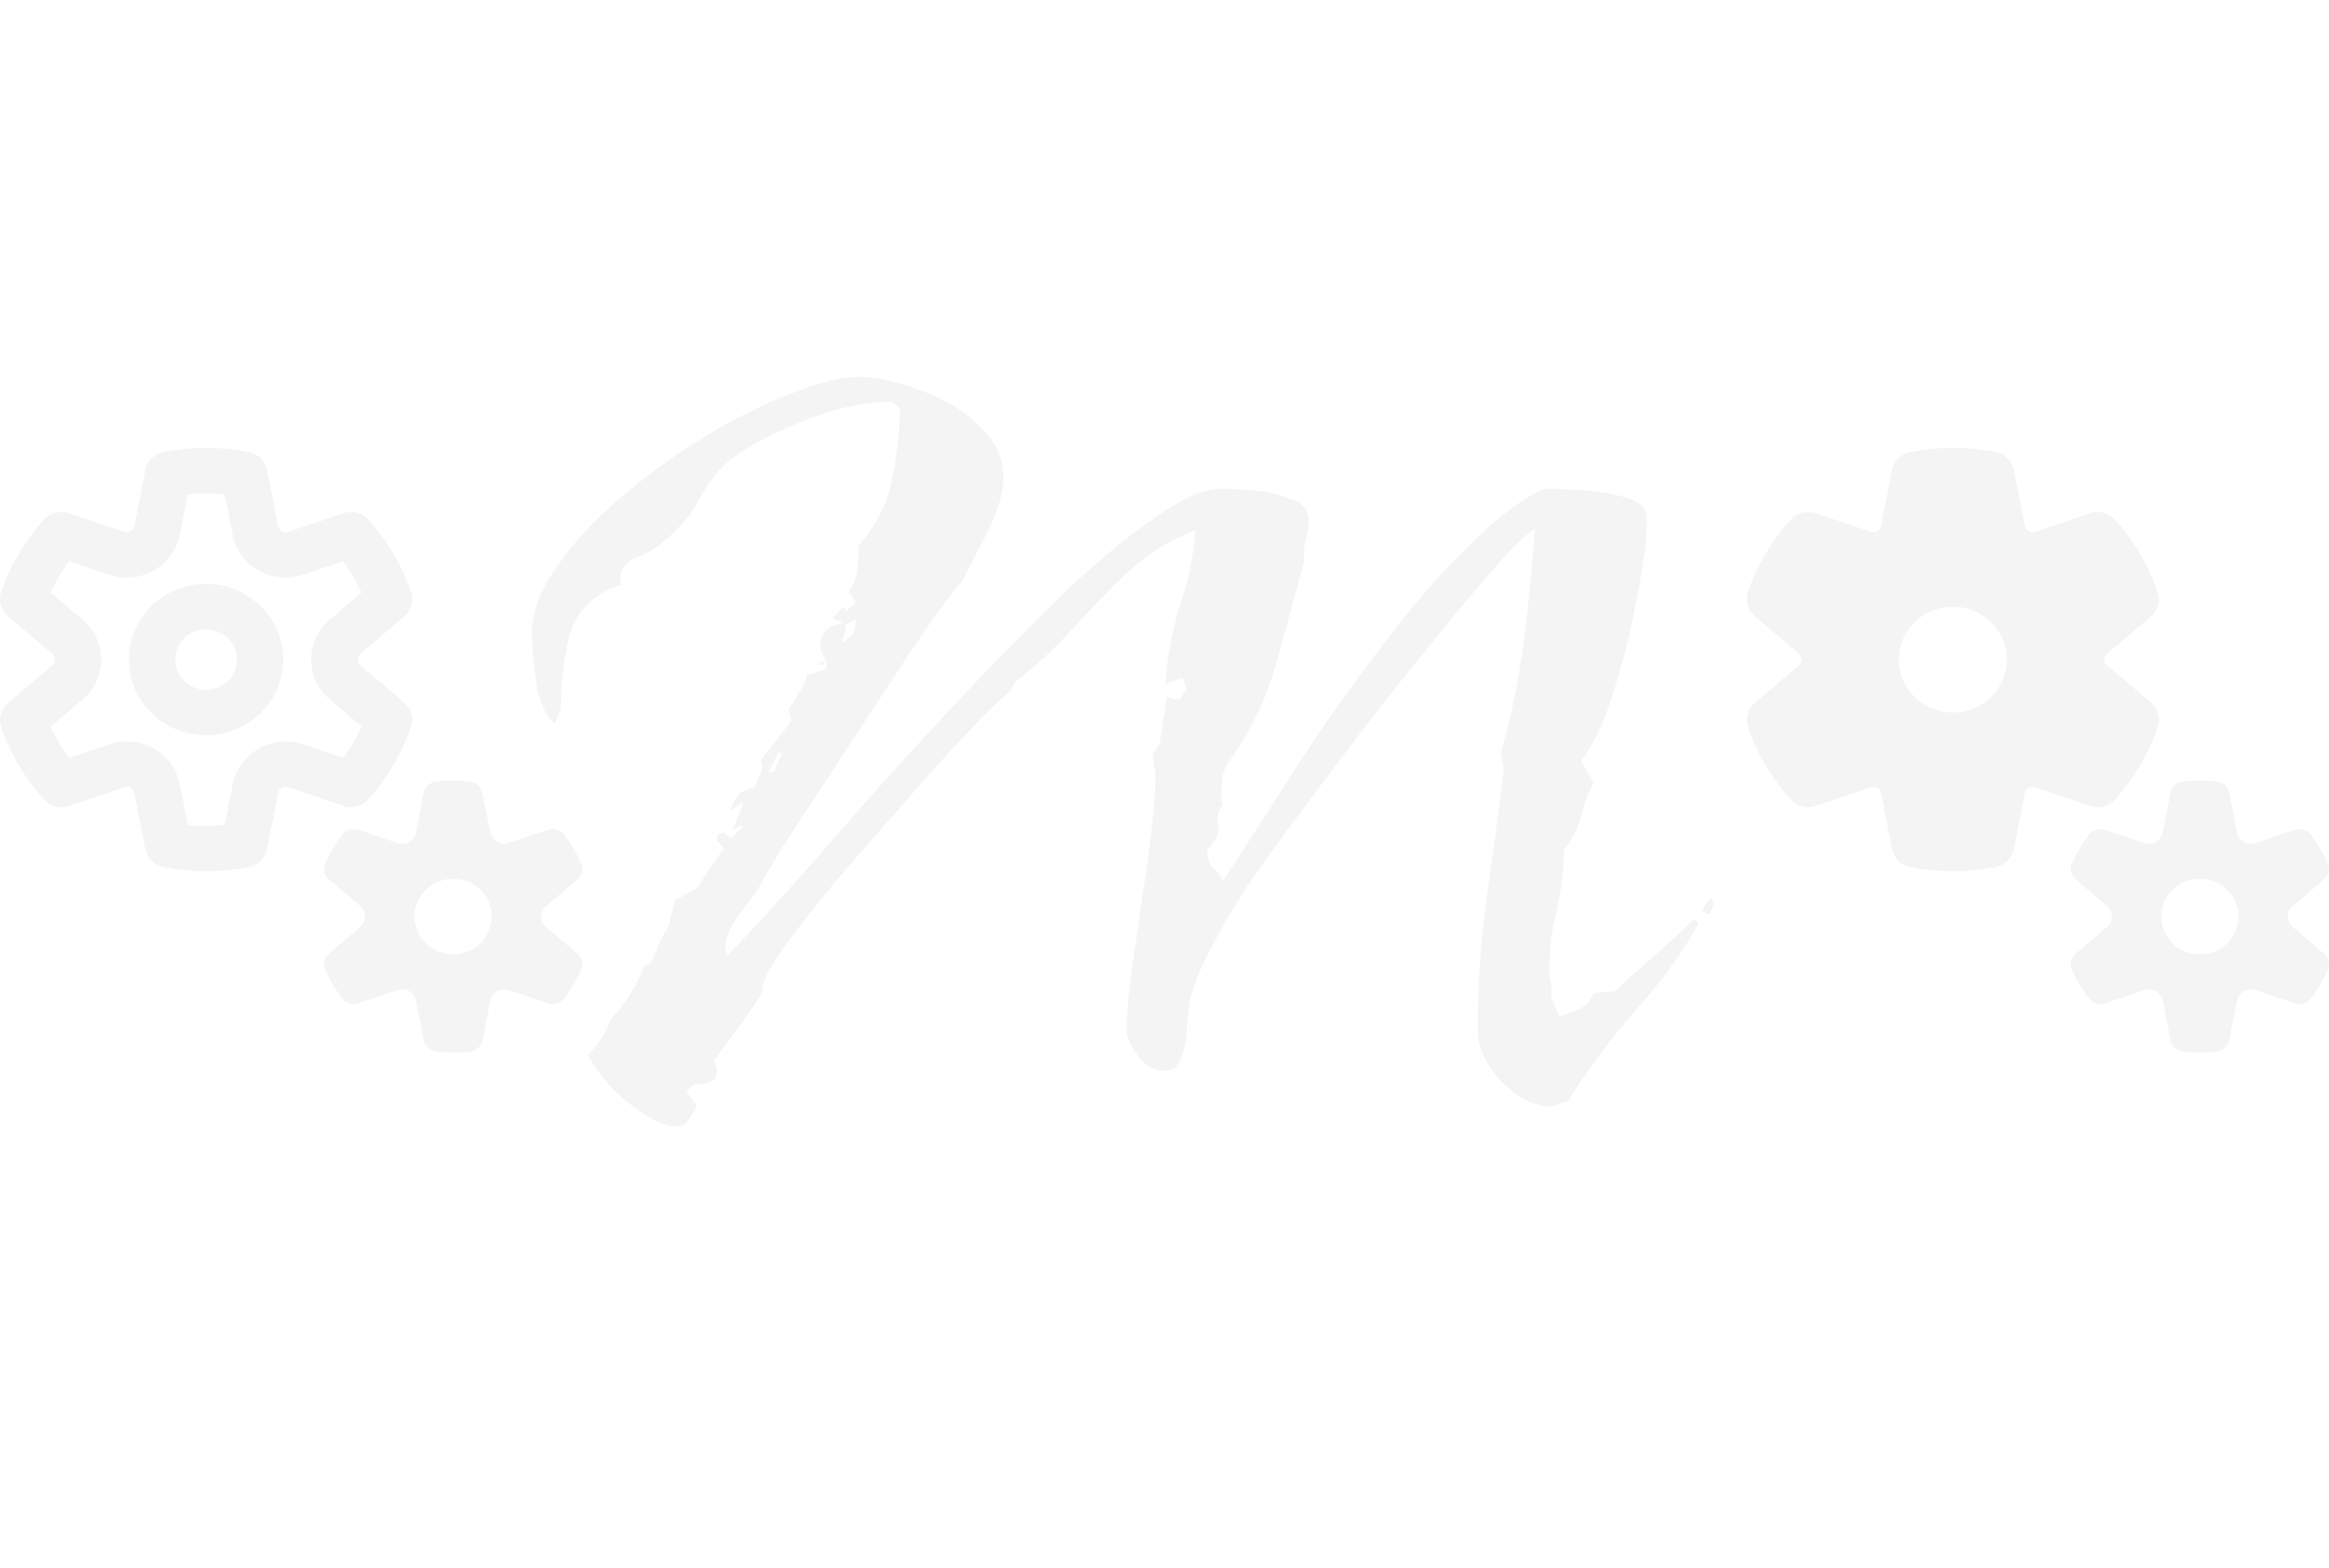
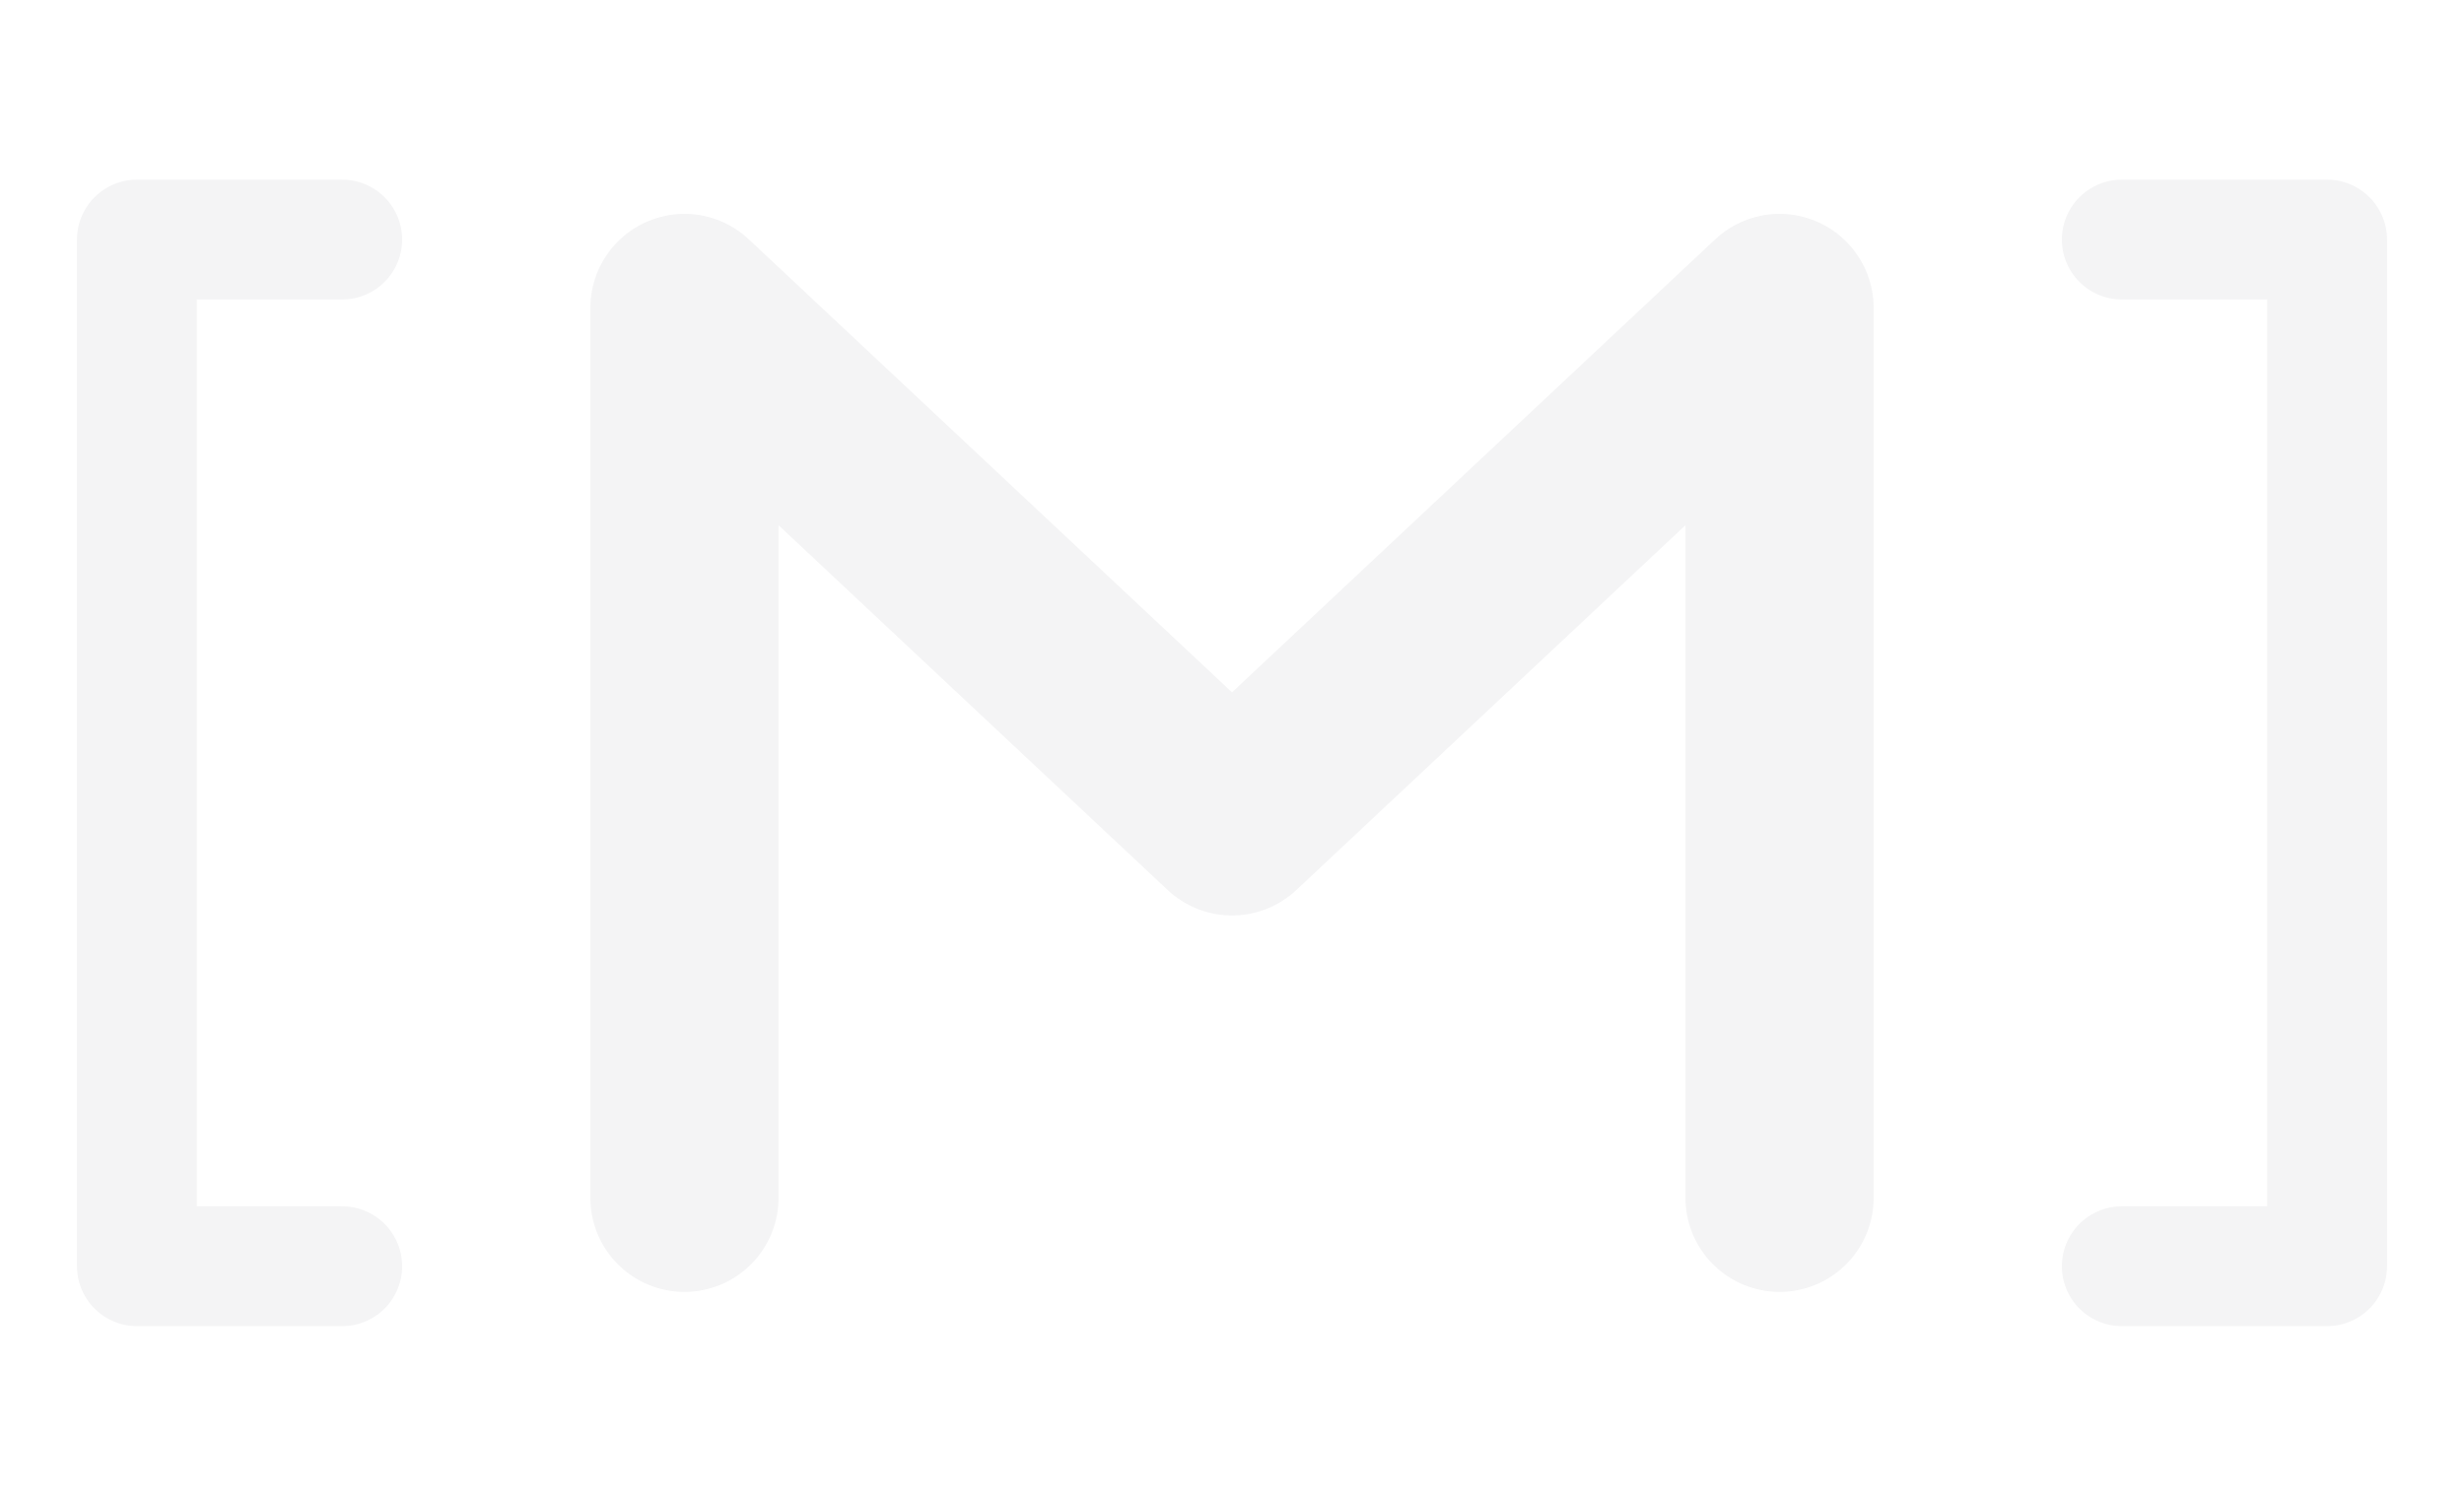
- <svg xmlns="http://www.w3.org/2000/svg" width="104" height="70" viewBox="0 0 104 70" fill="none">
-   <path d="M30.278 50.304C29.809 50.304 29.297 50.112 28.742 49.728C28.188 49.387 27.676 48.96 27.206 48.448C26.78 47.936 26.46 47.488 26.246 47.104C26.758 46.592 27.1 46.059 27.27 45.504C27.612 45.163 27.91 44.779 28.166 44.352C28.422 43.925 28.636 43.499 28.806 43.072H28.998C29.169 42.816 29.297 42.539 29.382 42.24C29.51 41.941 29.66 41.664 29.83 41.408L30.15 40.192L31.11 39.68L31.814 38.592L32.326 37.888L32.006 37.504L32.07 37.248L32.326 37.184L32.646 37.44L33.222 36.864H33.094L32.71 37.056L33.158 35.968V35.84L32.582 36.224C32.668 35.968 32.796 35.733 32.966 35.52C33.137 35.307 33.372 35.2 33.67 35.2L34.054 34.304L33.99 33.92L35.334 32.192L35.206 31.68C35.377 31.424 35.526 31.189 35.654 30.976C35.825 30.72 35.953 30.443 36.038 30.144L36.87 29.888L36.934 29.632L36.614 28.928C36.614 28.288 36.956 27.925 37.638 27.84L37.254 27.648L37.19 27.584L37.702 27.072L37.766 27.328L38.214 26.88L37.894 26.432C38.108 26.133 38.236 25.813 38.278 25.472C38.321 25.088 38.342 24.725 38.342 24.384C39.153 23.403 39.644 22.443 39.814 21.504C40.028 20.523 40.156 19.435 40.198 18.24L39.814 17.92C38.79 17.963 37.809 18.133 36.87 18.432C35.974 18.731 35.057 19.115 34.118 19.584C33.137 20.096 32.454 20.587 32.07 21.056C31.686 21.525 31.366 21.995 31.11 22.464C30.897 22.933 30.449 23.467 29.766 24.064C29.468 24.363 29.02 24.64 28.422 24.896C27.868 25.109 27.633 25.515 27.718 26.112C26.481 26.539 25.713 27.307 25.414 28.416C25.158 29.525 25.03 30.635 25.03 31.744C24.988 31.787 24.945 31.872 24.902 32C24.86 32.128 24.817 32.235 24.774 32.32C24.348 31.936 24.07 31.317 23.942 30.464C23.814 29.568 23.75 28.843 23.75 28.288C23.75 27.349 24.113 26.368 24.838 25.344C25.564 24.277 26.502 23.253 27.654 22.272C28.849 21.248 30.108 20.331 31.43 19.52C32.753 18.709 34.033 18.069 35.27 17.6C36.508 17.088 37.532 16.832 38.342 16.832C39.153 16.832 40.049 17.024 41.03 17.408C42.054 17.749 42.929 18.261 43.654 18.944C44.422 19.627 44.806 20.416 44.806 21.312C44.806 21.995 44.572 22.805 44.102 23.744C43.633 24.64 43.249 25.387 42.95 25.984C42.822 26.069 42.438 26.56 41.798 27.456C41.158 28.352 40.412 29.461 39.558 30.784C38.705 32.064 37.852 33.365 36.998 34.688C36.145 35.968 35.42 37.077 34.822 38.016C34.268 38.955 33.948 39.509 33.862 39.68C33.649 39.979 33.35 40.384 32.966 40.896C32.582 41.408 32.39 41.856 32.39 42.24L32.454 42.688C33.094 42.048 33.969 41.109 35.078 39.872C36.23 38.592 37.489 37.163 38.854 35.584C40.262 34.005 41.713 32.427 43.206 30.848C44.742 29.227 46.214 27.733 47.622 26.368C49.073 25.003 50.396 23.915 51.59 23.104C52.785 22.251 53.745 21.824 54.47 21.824C54.769 21.824 55.238 21.845 55.878 21.888C56.518 21.931 57.094 22.059 57.606 22.272C58.161 22.443 58.438 22.763 58.438 23.232C58.438 23.531 58.396 23.829 58.31 24.128C58.225 24.384 58.204 24.683 58.246 25.024C57.82 26.603 57.393 28.16 56.966 29.696C56.54 31.232 55.836 32.683 54.854 34.048C54.641 34.347 54.534 34.795 54.534 35.392C54.534 35.648 54.556 35.819 54.598 35.904C54.385 36.245 54.321 36.565 54.406 36.864C54.492 37.12 54.321 37.483 53.894 37.952C53.894 38.251 53.98 38.507 54.15 38.72C54.364 38.891 54.513 39.104 54.598 39.36C55.153 38.507 55.857 37.419 56.71 36.096C57.564 34.731 58.502 33.301 59.526 31.808C60.593 30.315 61.681 28.864 62.79 27.456C63.942 26.048 65.052 24.853 66.118 23.872C67.185 22.848 68.145 22.165 68.998 21.824C69.34 21.824 69.873 21.845 70.598 21.888C71.324 21.931 71.985 22.037 72.582 22.208C73.222 22.379 73.542 22.699 73.542 23.168C73.542 24.064 73.393 25.237 73.094 26.688C72.838 28.096 72.497 29.483 72.07 30.848C71.644 32.213 71.153 33.259 70.598 33.984L71.174 34.944C70.918 35.413 70.726 35.925 70.598 36.48C70.47 36.992 70.214 37.483 69.83 37.952C69.83 38.848 69.724 39.744 69.51 40.64C69.297 41.493 69.19 42.389 69.19 43.328C69.19 43.499 69.212 43.691 69.254 43.904C69.297 44.117 69.297 44.331 69.254 44.544L69.638 45.376C69.937 45.291 70.236 45.184 70.534 45.056C70.833 44.885 71.046 44.651 71.174 44.352L71.558 44.288H72.07C72.668 43.733 73.265 43.2 73.862 42.688C74.502 42.133 75.1 41.579 75.654 41.024L75.846 41.216C75.164 42.496 74.225 43.797 73.03 45.12C71.878 46.443 70.876 47.787 70.022 49.152C69.937 49.195 69.809 49.237 69.638 49.28C69.51 49.365 69.404 49.408 69.318 49.408C68.508 49.408 67.74 49.024 67.014 48.256C66.332 47.531 65.99 46.763 65.99 45.952C65.99 44.032 66.118 42.091 66.374 40.128C66.673 38.123 66.929 36.203 67.142 34.368L67.014 33.6C67.484 31.979 67.825 30.336 68.038 28.672C68.252 27.008 68.422 25.323 68.55 23.616C68.166 23.829 67.548 24.427 66.694 25.408C65.841 26.389 64.86 27.563 63.75 28.928C62.641 30.293 61.532 31.701 60.422 33.152C59.356 34.56 58.396 35.84 57.542 36.992C56.689 38.144 56.092 38.976 55.75 39.488C55.537 39.829 55.217 40.341 54.79 41.024C54.406 41.707 54.044 42.389 53.702 43.072C53.404 43.755 53.212 44.309 53.126 44.736C53.084 44.992 53.041 45.376 52.998 45.888C52.998 46.357 52.913 46.805 52.742 47.232C52.614 47.616 52.358 47.808 51.974 47.808C51.548 47.808 51.164 47.595 50.822 47.168C50.481 46.699 50.31 46.315 50.31 46.016C50.31 45.205 50.417 44.096 50.63 42.688C50.844 41.237 51.057 39.765 51.27 38.272C51.484 36.779 51.59 35.584 51.59 34.688C51.59 34.475 51.569 34.283 51.526 34.112C51.526 33.941 51.505 33.792 51.462 33.664L51.782 33.216L52.102 31.104L52.486 31.232H52.678L52.998 30.784L52.806 30.272L52.038 30.528C52.124 29.333 52.337 28.181 52.678 27.072C53.062 25.963 53.297 24.832 53.382 23.68C52.316 24.064 51.334 24.661 50.438 25.472C49.585 26.283 48.753 27.136 47.942 28.032C47.132 28.928 46.257 29.739 45.318 30.464L45.126 30.848C44.785 31.104 44.166 31.701 43.27 32.64C42.417 33.536 41.457 34.603 40.39 35.84C39.324 37.035 38.278 38.229 37.254 39.424C36.273 40.619 35.462 41.664 34.822 42.56C34.225 43.456 33.969 44.032 34.054 44.288C33.713 44.843 33.35 45.376 32.966 45.888C32.582 46.4 32.22 46.891 31.878 47.36C31.964 47.531 32.006 47.68 32.006 47.808C32.006 48.192 31.793 48.384 31.366 48.384C30.982 48.384 30.748 48.512 30.662 48.768L31.11 49.344C31.068 49.515 30.961 49.707 30.79 49.92C30.662 50.176 30.492 50.304 30.278 50.304ZM37.574 28.672C38.001 28.501 38.214 28.224 38.214 27.84V27.648L37.766 27.904V28.16L37.574 28.672ZM36.486 29.696L36.55 29.632L36.806 29.504V29.632L36.486 29.696ZM34.31 34.496L34.566 34.432L34.95 33.6H34.758L34.31 34.496ZM76.358 40.832L75.974 40.704L76.294 40.192L76.422 40.128L76.55 40.32L76.358 40.832Z" fill="#F4F4F5" />
-   <path d="M87.203 20C86.554 20 85.919 20.063 85.305 20.183C84.893 20.263 84.572 20.58 84.492 20.983L83.996 23.492C83.956 23.694 83.743 23.814 83.545 23.747L81.075 22.913C80.679 22.779 80.24 22.892 79.963 23.2C79.124 24.13 78.469 25.224 78.055 26.428C77.92 26.817 78.04 27.247 78.356 27.516L80.332 29.195C80.49 29.329 80.49 29.57 80.332 29.705L78.356 31.383C78.04 31.652 77.92 32.082 78.054 32.472C78.469 33.675 79.124 34.769 79.962 35.7C80.239 36.007 80.679 36.121 81.075 35.987L83.545 35.152C83.743 35.085 83.956 35.206 83.996 35.407L84.492 37.917C84.572 38.32 84.893 38.637 85.305 38.717C85.919 38.837 86.554 38.9 87.203 38.9C87.856 38.9 88.495 38.836 89.113 38.715C89.525 38.634 89.845 38.318 89.925 37.914L90.421 35.407C90.461 35.206 90.674 35.085 90.872 35.152L93.333 35.984C93.729 36.118 94.169 36.004 94.446 35.696C95.285 34.764 95.94 33.669 96.354 32.464C96.488 32.075 96.368 31.645 96.052 31.376L94.085 29.704C93.926 29.57 93.926 29.329 94.085 29.195L96.052 27.523C96.368 27.254 96.487 26.825 96.354 26.436C95.94 25.231 95.285 24.135 94.446 23.203C94.169 22.895 93.729 22.782 93.333 22.916L90.872 23.747C90.674 23.814 90.461 23.694 90.421 23.492L89.925 20.985C89.845 20.582 89.525 20.266 89.114 20.185C88.495 20.064 87.856 20 87.203 20ZM84.791 29.45C84.791 28.145 85.871 27.088 87.204 27.088C88.537 27.088 89.617 28.145 89.617 29.45C89.617 30.755 88.537 31.812 87.204 31.812C85.871 31.812 84.791 30.755 84.791 29.45ZM93.286 37.258C93.455 37.04 93.751 36.967 94.015 37.056L95.752 37.643C96.112 37.764 96.499 37.546 96.572 37.179L96.921 35.413C96.974 35.144 97.188 34.93 97.465 34.896C97.717 34.866 97.974 34.85 98.234 34.85C98.494 34.85 98.75 34.866 99.002 34.896C99.28 34.93 99.493 35.144 99.547 35.413L99.896 37.179C99.969 37.546 100.356 37.764 100.716 37.643L102.453 37.056C102.717 36.967 103.013 37.04 103.181 37.258C103.49 37.657 103.75 38.094 103.952 38.562C104.061 38.814 103.978 39.102 103.767 39.281L102.378 40.461C102.09 40.706 102.09 41.143 102.378 41.388L103.767 42.569C103.978 42.748 104.061 43.036 103.952 43.288C103.75 43.755 103.491 44.192 103.182 44.591C103.013 44.809 102.717 44.883 102.453 44.794L100.716 44.207C100.356 44.085 99.969 44.304 99.896 44.67L99.547 46.437C99.493 46.706 99.28 46.92 99.002 46.954C98.751 46.984 98.494 47 98.234 47C97.974 47 97.717 46.984 97.466 46.954C97.188 46.92 96.974 46.706 96.921 46.437L96.572 44.67C96.499 44.304 96.112 44.085 95.752 44.207L94.015 44.794C93.751 44.883 93.455 44.809 93.286 44.591C92.977 44.192 92.717 43.755 92.516 43.288C92.407 43.036 92.49 42.748 92.701 42.568L94.09 41.388C94.377 41.143 94.377 40.706 94.09 40.461L92.701 39.281C92.49 39.102 92.407 38.814 92.516 38.562C92.718 38.095 92.977 37.657 93.286 37.258ZM99.958 40.925C99.958 39.993 99.186 39.237 98.234 39.237C97.281 39.237 96.509 39.993 96.509 40.925C96.509 41.857 97.281 42.613 98.234 42.613C99.186 42.613 99.958 41.857 99.958 40.925Z" fill="#F4F4F5" />
-   <path d="M8.384 22.068L8.026 23.877C7.747 25.288 6.257 26.13 4.87 25.661L3.086 25.059C2.762 25.491 2.485 25.958 2.261 26.453L3.688 27.666C4.796 28.607 4.796 30.292 3.688 31.234L2.261 32.446C2.484 32.942 2.762 33.409 3.086 33.841L4.87 33.238C6.257 32.769 7.747 33.611 8.026 35.022L8.384 36.832C8.925 36.889 9.492 36.889 10.033 36.831L10.39 35.022C10.669 33.611 12.159 32.769 13.547 33.238L15.322 33.838C15.646 33.405 15.924 32.936 16.148 32.439L14.729 31.234C13.62 30.292 13.62 28.607 14.729 27.666L16.147 26.46C15.924 25.963 15.646 25.495 15.321 25.062L13.547 25.661C12.159 26.13 10.669 25.288 10.39 23.877L10.033 22.069C9.492 22.011 8.925 22.011 8.384 22.068ZM7.305 20.183C7.919 20.063 8.554 20 9.203 20C9.856 20 10.495 20.064 11.114 20.185C11.525 20.266 11.845 20.582 11.925 20.985L12.421 23.492C12.461 23.694 12.674 23.814 12.872 23.747L15.333 22.916C15.729 22.782 16.169 22.895 16.446 23.203C17.285 24.135 17.94 25.231 18.354 26.436C18.487 26.825 18.368 27.254 18.052 27.523L16.085 29.195C15.926 29.329 15.926 29.57 16.085 29.704L18.052 31.376C18.368 31.645 18.488 32.075 18.354 32.464C17.94 33.669 17.285 34.764 16.446 35.696C16.169 36.004 15.729 36.118 15.333 35.984L12.872 35.152C12.674 35.085 12.461 35.206 12.421 35.407L11.925 37.914C11.845 38.318 11.525 38.634 11.113 38.715C10.495 38.836 9.856 38.9 9.203 38.9C8.554 38.9 7.919 38.837 7.305 38.717C6.893 38.637 6.572 38.32 6.492 37.917L5.996 35.407C5.956 35.206 5.743 35.085 5.545 35.152L3.075 35.987C2.679 36.121 2.239 36.007 1.962 35.7C1.124 34.769 0.469 33.675 0.054 32.472C-0.08 32.082 0.04 31.652 0.356 31.383L2.332 29.705C2.49 29.57 2.49 29.329 2.332 29.195L0.357 27.516C0.04 27.247 -0.08 26.817 0.054 26.428C0.469 25.224 1.124 24.13 1.963 23.2C2.24 22.892 2.679 22.779 3.075 22.913L5.545 23.747C5.743 23.814 5.956 23.694 5.996 23.492L6.492 20.983C6.572 20.58 6.893 20.263 7.305 20.183ZM16.015 37.056C15.751 36.967 15.455 37.04 15.286 37.258C14.977 37.657 14.718 38.095 14.516 38.562C14.407 38.814 14.49 39.102 14.701 39.281L16.09 40.461C16.378 40.706 16.378 41.143 16.09 41.388L14.701 42.568C14.49 42.748 14.407 43.036 14.516 43.288C14.717 43.755 14.977 44.192 15.286 44.591C15.455 44.809 15.751 44.883 16.015 44.794L17.752 44.207C18.112 44.085 18.499 44.304 18.572 44.67L18.921 46.437C18.974 46.706 19.188 46.92 19.466 46.954C19.717 46.984 19.974 47 20.234 47C20.494 47 20.75 46.984 21.002 46.954C21.28 46.92 21.494 46.706 21.547 46.437L21.896 44.67C21.969 44.304 22.356 44.085 22.716 44.207L24.453 44.794C24.717 44.883 25.013 44.809 25.182 44.591C25.491 44.192 25.75 43.755 25.952 43.288C26.061 43.036 25.978 42.748 25.767 42.569L24.378 41.388C24.09 41.143 24.09 40.706 24.378 40.461L25.767 39.281C25.978 39.102 26.061 38.814 25.952 38.562C25.75 38.094 25.491 37.657 25.182 37.258C25.013 37.04 24.717 36.967 24.453 37.056L22.716 37.643C22.356 37.764 21.969 37.546 21.896 37.179L21.547 35.413C21.494 35.144 21.28 34.93 21.002 34.896C20.751 34.866 20.494 34.85 20.234 34.85C19.974 34.85 19.717 34.866 19.466 34.896C19.188 34.93 18.974 35.144 18.921 35.413L18.572 37.179C18.499 37.546 18.112 37.764 17.752 37.643L16.015 37.056ZM20.234 42.613C19.281 42.613 18.509 41.857 18.509 40.925C18.509 39.993 19.281 39.237 20.234 39.237C21.186 39.237 21.958 39.993 21.958 40.925C21.958 41.857 21.186 42.613 20.234 42.613ZM7.824 29.45C7.824 28.704 8.441 28.1 9.203 28.1C9.964 28.1 10.582 28.704 10.582 29.45C10.582 30.195 9.964 30.8 9.203 30.8C8.441 30.8 7.824 30.195 7.824 29.45ZM9.203 26.075C7.299 26.075 5.755 27.586 5.755 29.45C5.755 31.314 7.299 32.825 9.203 32.825C11.107 32.825 12.65 31.314 12.65 29.45C12.65 27.586 11.107 26.075 9.203 26.075Z" fill="#F4F4F5" />
+ <svg xmlns="http://www.w3.org/2000/svg" width="72" height="44" viewBox="0 0 72 44" fill="none">
+   <polyline points="10,7 4,7 4,37 10,37" stroke="#F4F4F5" stroke-width="3.5" stroke-linecap="round" stroke-linejoin="round" />
+   <polyline points="62,7 68,7 68,37 62,37" stroke="#F4F4F5" stroke-width="3.5" stroke-linecap="round" stroke-linejoin="round" />
+   <polyline points="20,35 20,9 36,24 52,9 52,35" stroke="#F4F4F5" stroke-width="5.5" stroke-linecap="round" stroke-linejoin="round" />
</svg>
